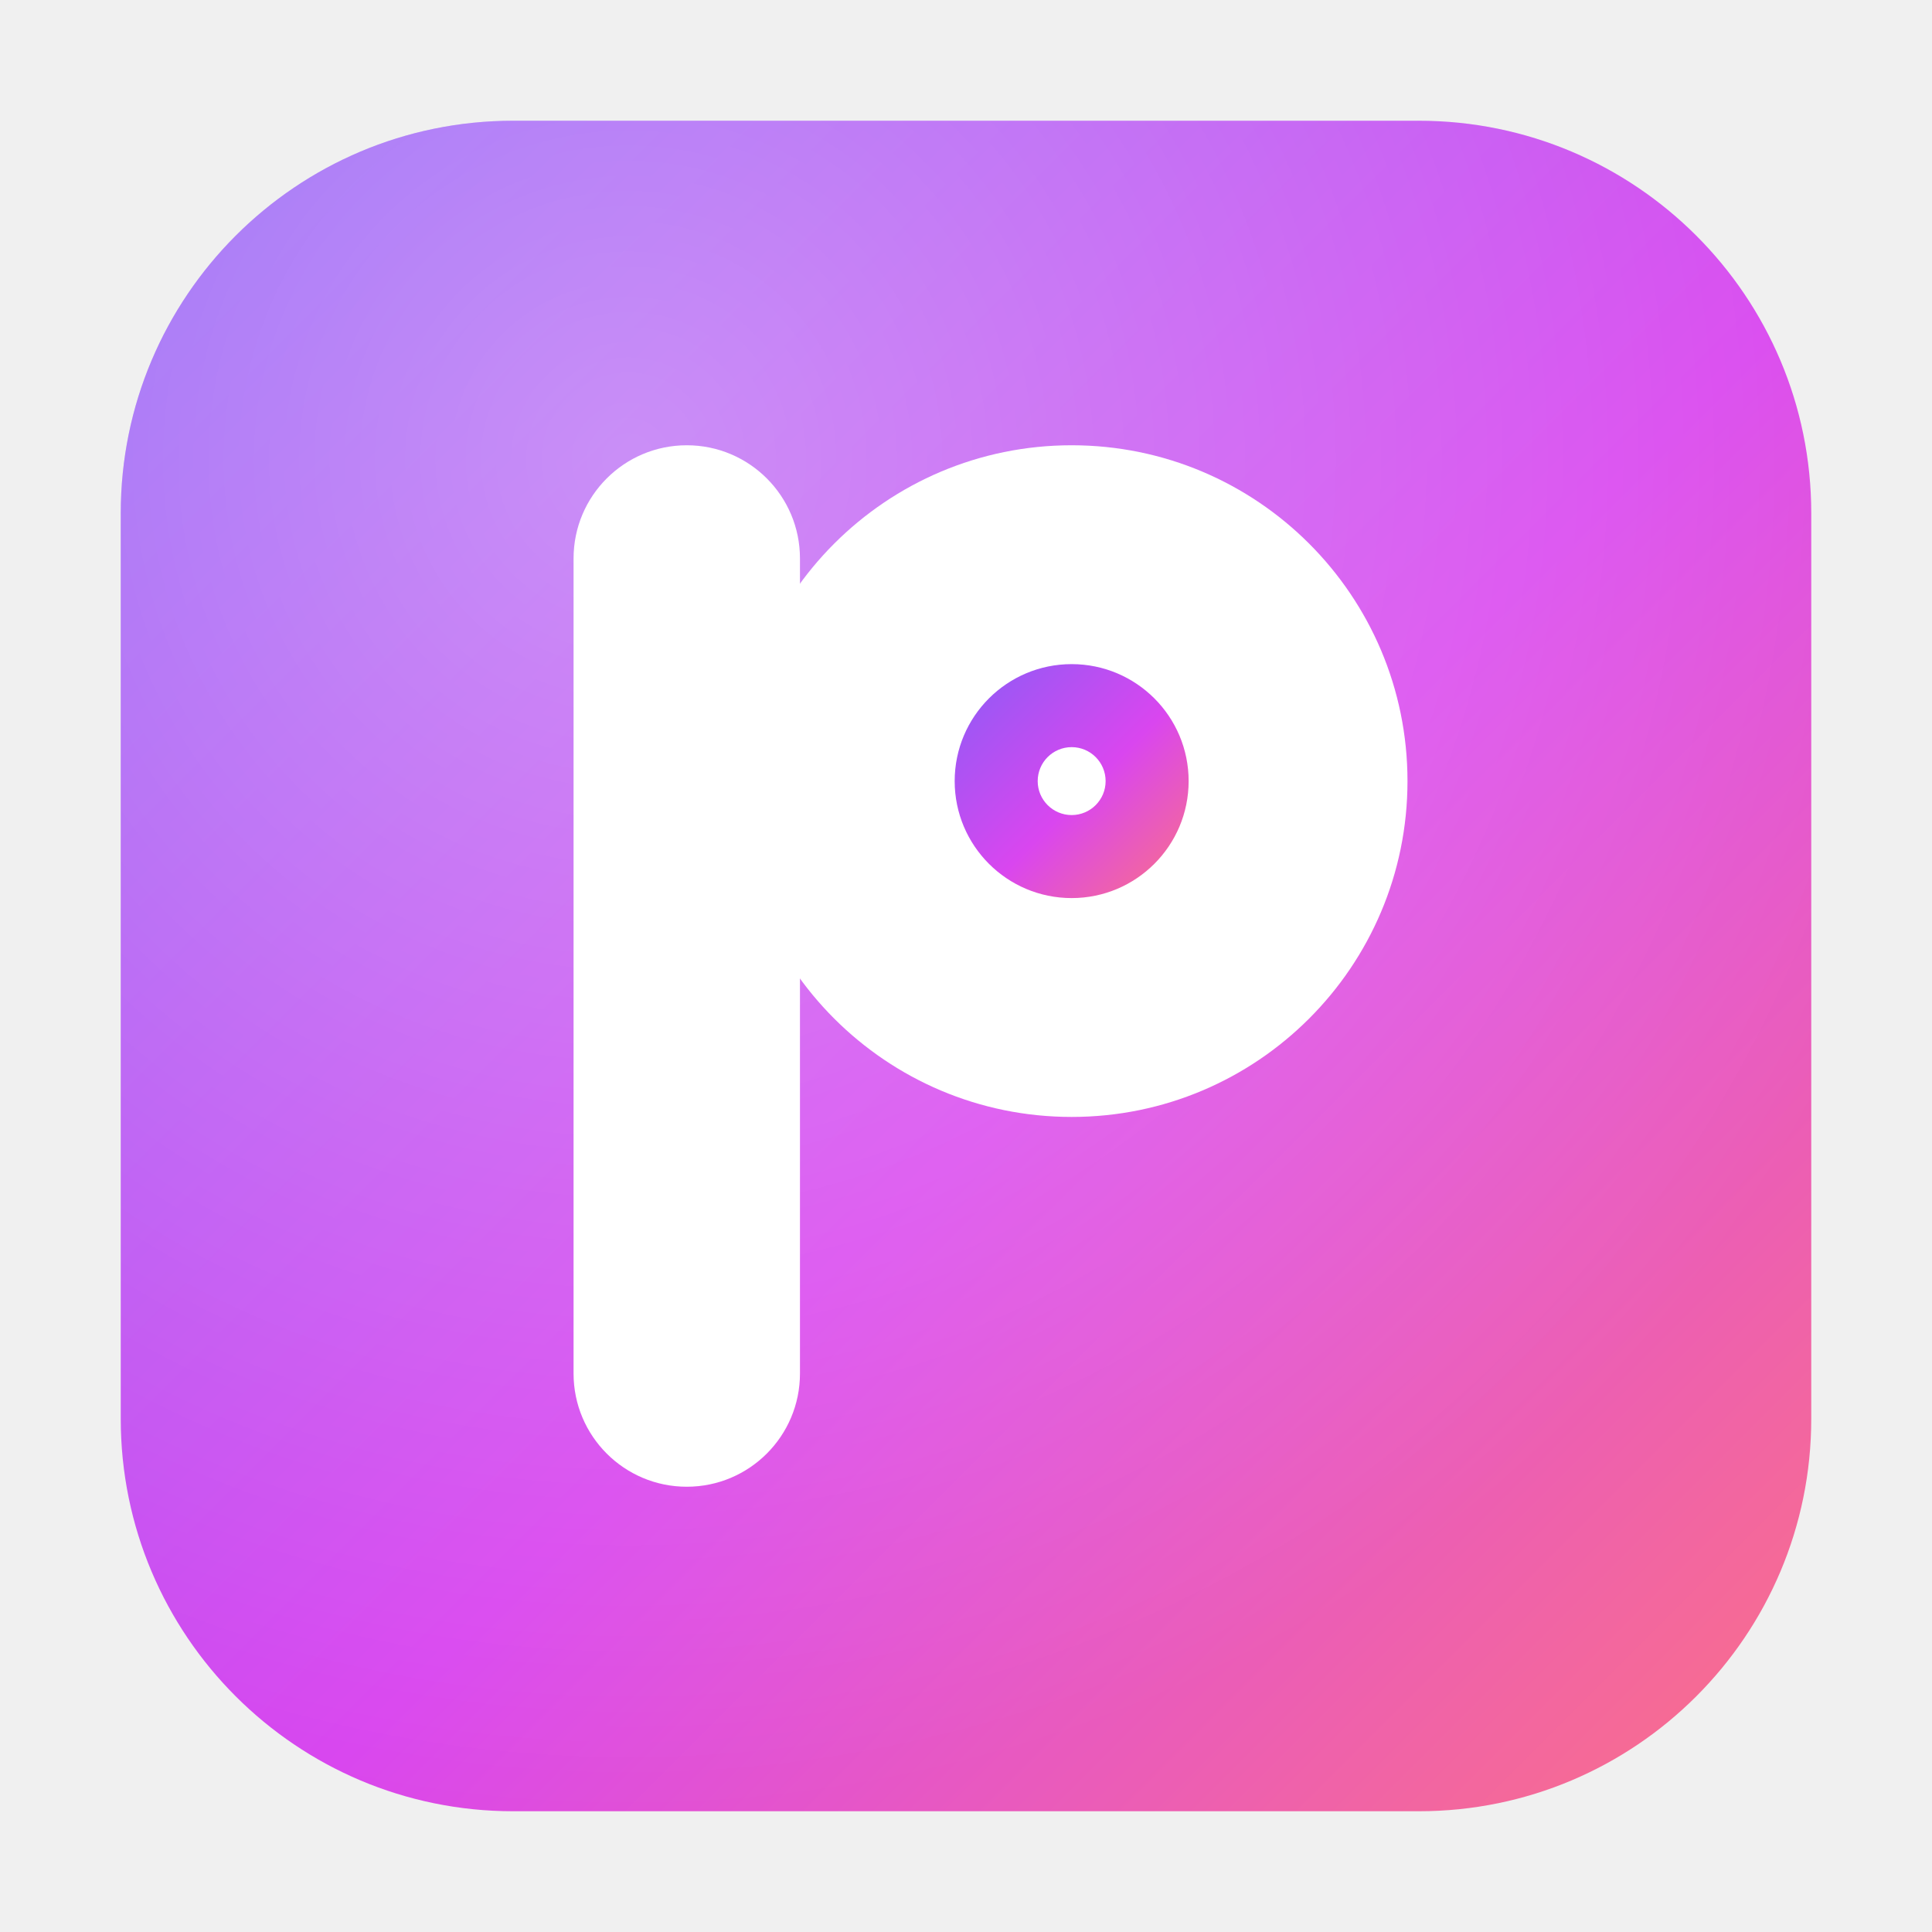
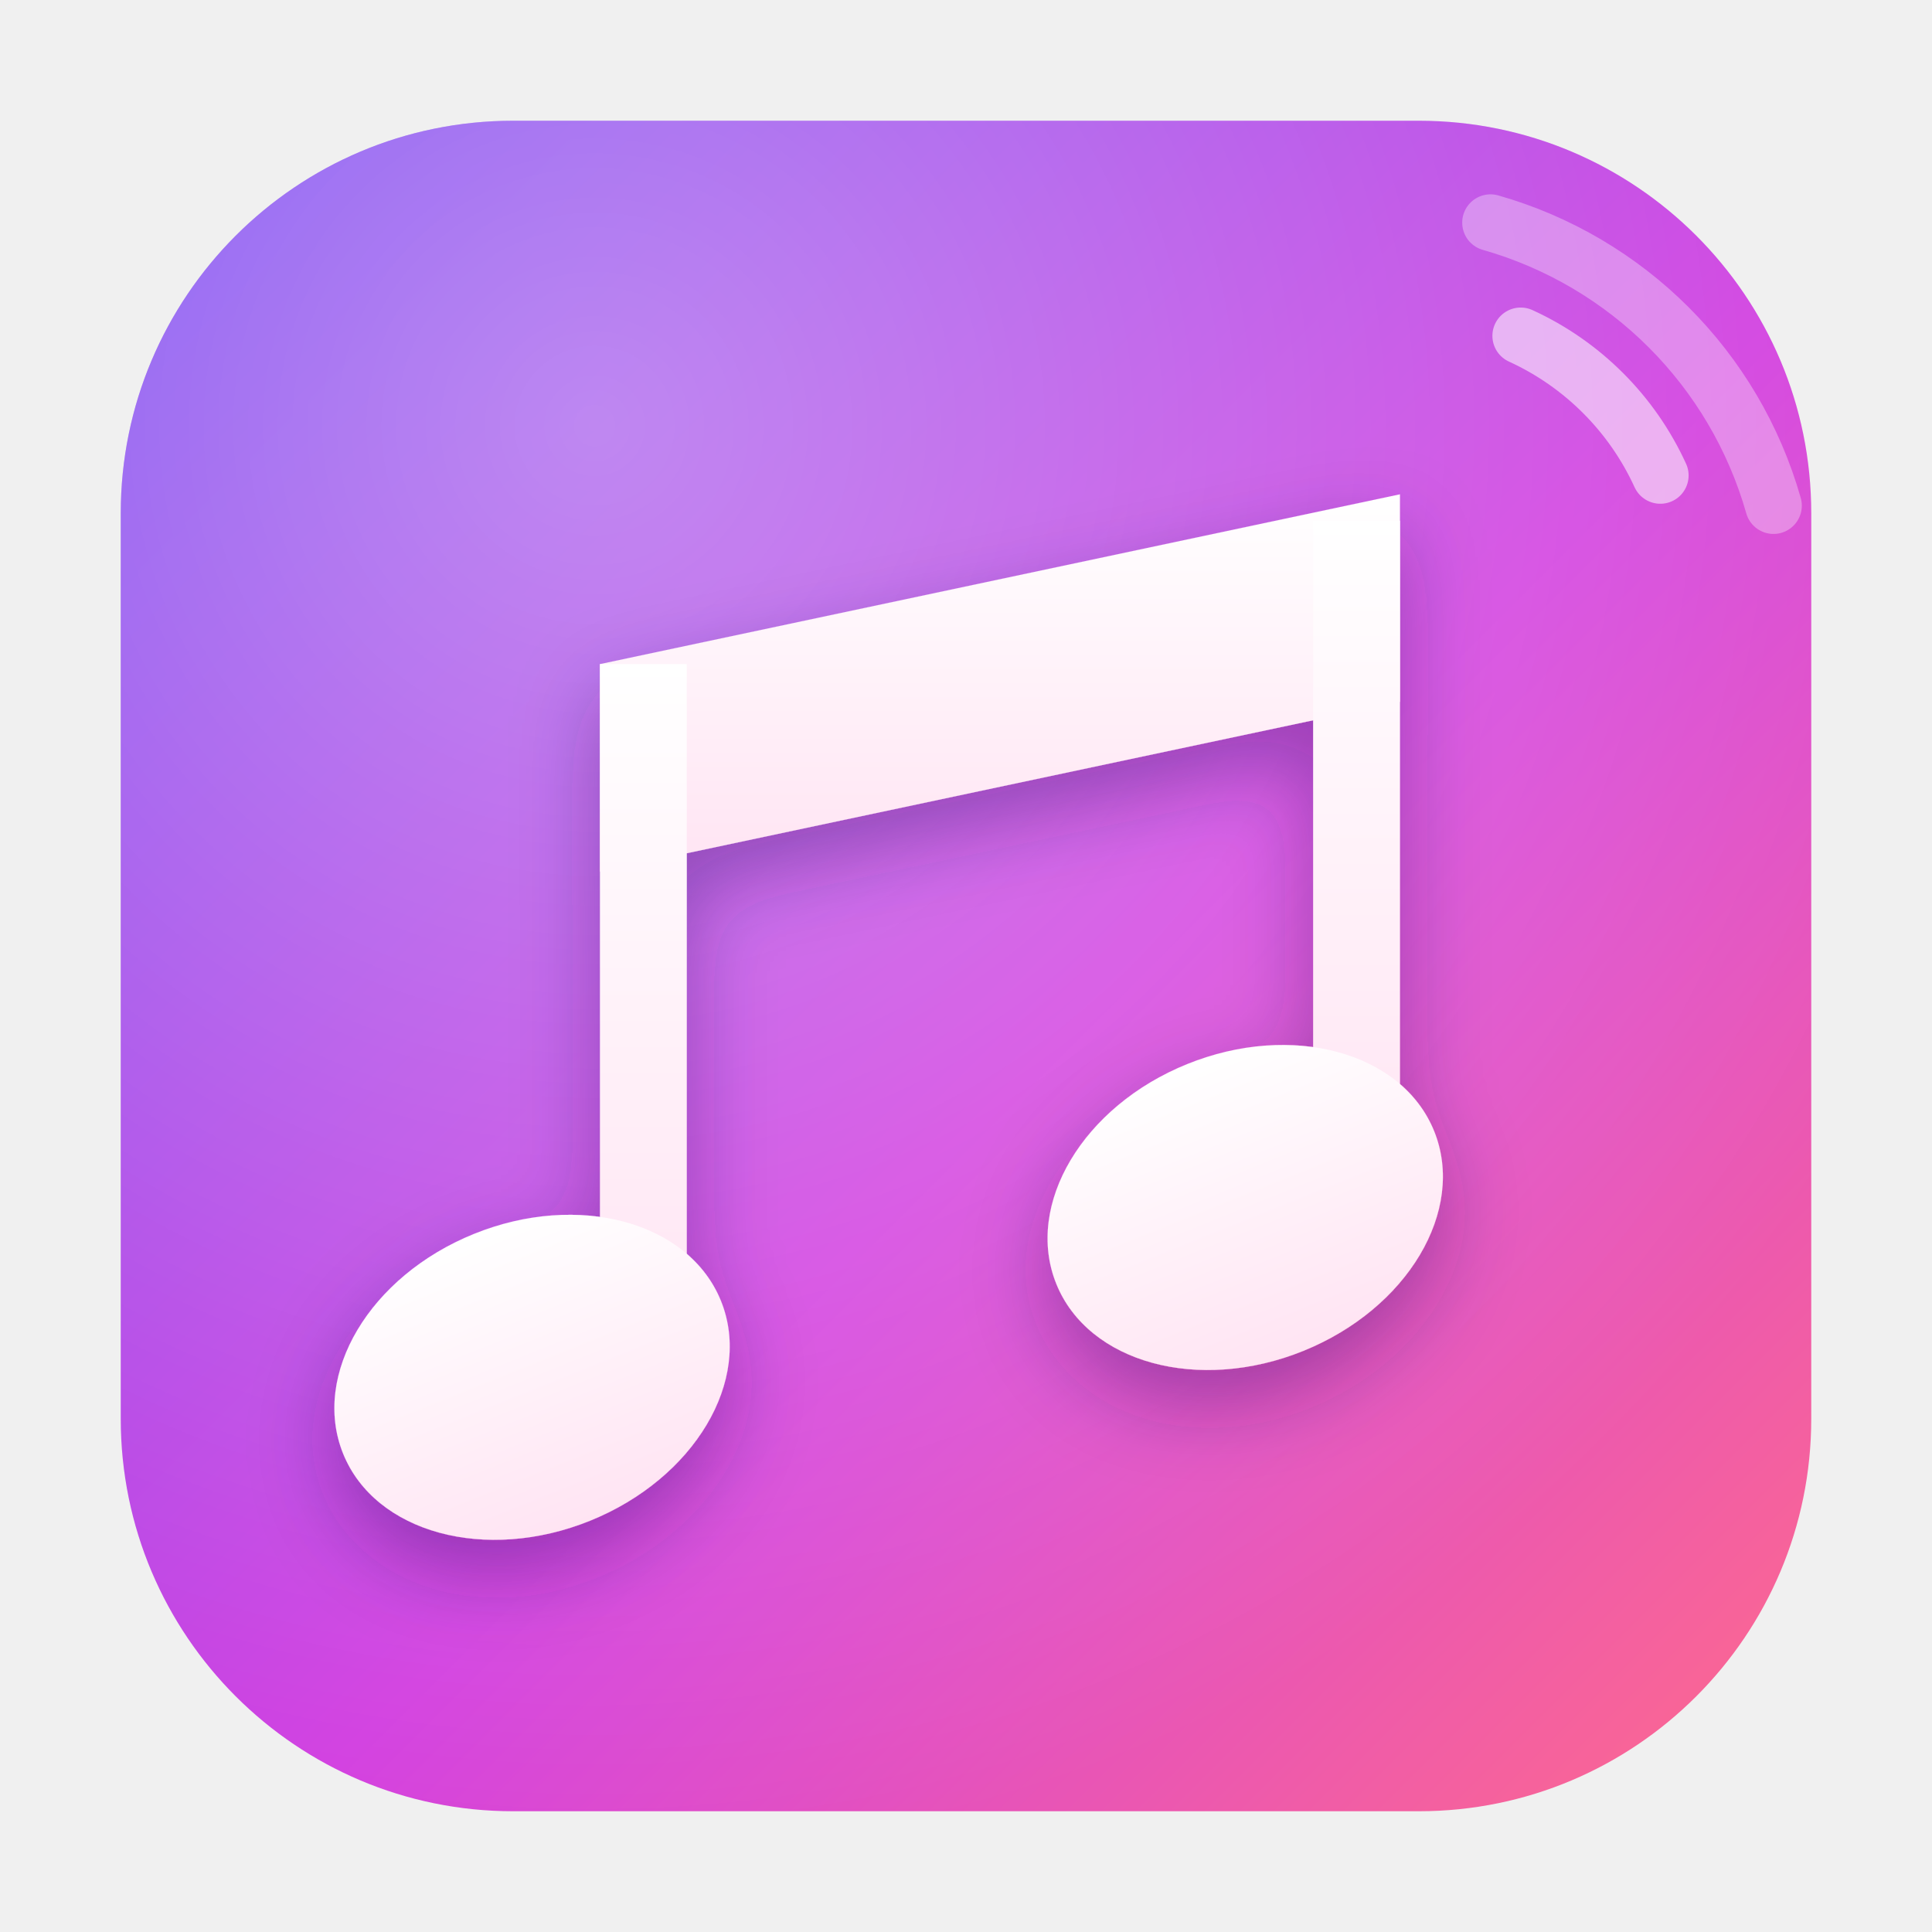
<svg xmlns="http://www.w3.org/2000/svg" width="1024" height="1024" viewBox="0 0 1024 1024">
  <defs>
    <linearGradient id="bg" x1="0" y1="0" x2="1" y2="1">
-       <stop offset="0" stop-color="#8b5cf6" />
-       <stop offset="0.55" stop-color="#d946ef" />
-       <stop offset="1" stop-color="#fb7185" />
+       <stop offset="0" stop-color="#6d3df0" />
+       <stop offset="0.55" stop-color="#d23fe0" />
+       <stop offset="1" stop-color="#ff6b8b" />
    </linearGradient>
-     <radialGradient id="glow" cx="0.3" cy="0.2" r="0.8">
-       <stop offset="0" stop-color="#ffffff" stop-opacity="0.35" />
+     <radialGradient id="glow" cx="0.28" cy="0.18" r="0.85">
+       <stop offset="0" stop-color="#ffffff" stop-opacity="0.38" />
      <stop offset="1" stop-color="#ffffff" stop-opacity="0" />
    </radialGradient>
+     <linearGradient id="note" x1="0" y1="0" x2="0" y2="1">
+       <stop offset="0" stop-color="#ffffff" />
+       <stop offset="1" stop-color="#ffe4f3" />
+     </linearGradient>
+     <filter id="shadow" x="-20%" y="-20%" width="140%" height="140%">
+       <feDropShadow dx="0" dy="18" stdDeviation="22" flood-color="#2a0a5e" flood-opacity="0.35" />
+     </filter>
  </defs>
  <rect x="64" y="64" width="896" height="896" rx="208" fill="url(#bg)" />
  <rect x="64" y="64" width="896" height="896" rx="208" fill="url(#glow)" />
-   <rect x="304" y="236" width="120" height="552" rx="60" fill="#fff" />
-   <circle cx="568" cy="414" r="178" fill="#fff" />
-   <circle cx="568" cy="414" r="62" fill="url(#bg)" />
-   <circle cx="568" cy="414" r="18" fill="#fff" />
+   <g fill="none" stroke="#fff" stroke-linecap="round" stroke-width="30" opacity="0.55">
+     <path d="M806 178 A150 150 0 0 1 880 252" />
+     <path d="M790 118 A218 218 0 0 1 940 268" opacity="0.6" />
+   </g>
+   <g fill="url(#note)" filter="url(#shadow)">
+     <polygon points="318,352 742,262 742,372 318,462" />
+     <rect x="318" y="352" width="46" height="378" />
+     <rect x="696" y="276" width="46" height="364" />
+     <ellipse cx="282" cy="730" rx="108" ry="82" transform="rotate(-22 282 730)" />
+     <ellipse cx="660" cy="640" rx="108" ry="82" transform="rotate(-22 660 640)" />
+   </g>
</svg>
